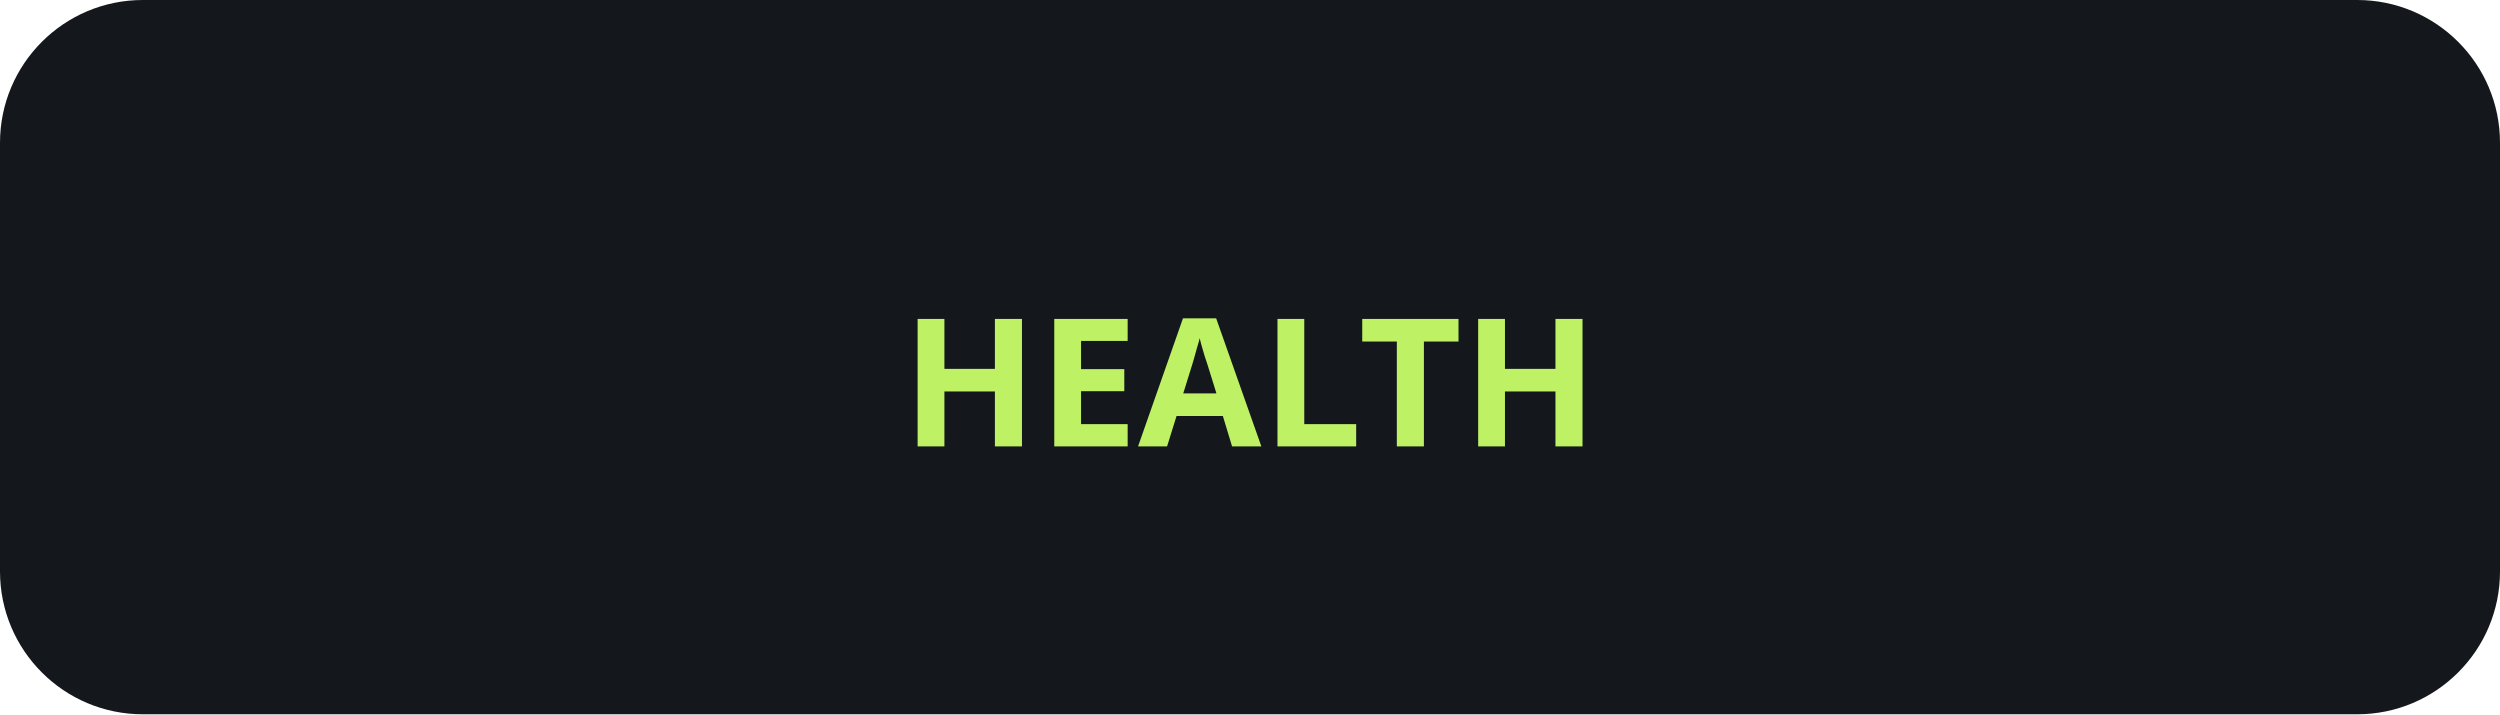
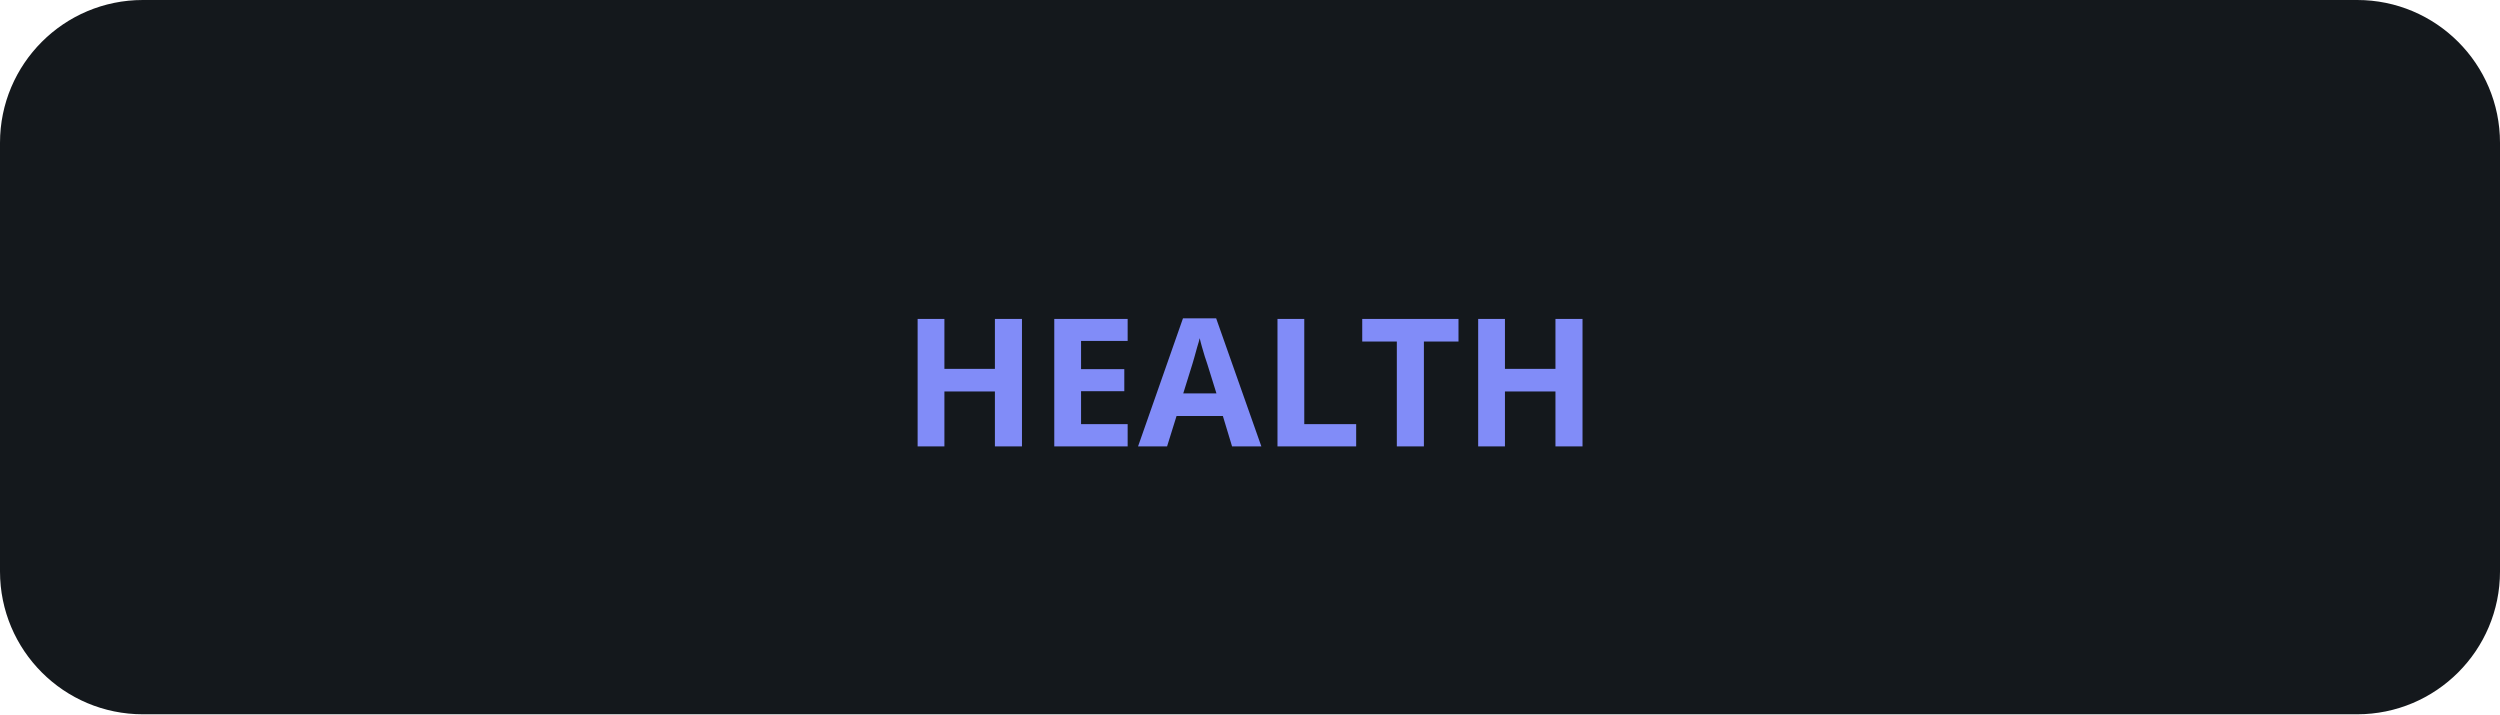
<svg xmlns="http://www.w3.org/2000/svg" viewBox="0 0 140 40" fill="none" role="img" aria-label="Healthcare">
  <rect width="140" height="40" rx="8" fill="#14181c" />
-   <text x="70" y="25" text-anchor="middle" fill="#bef264" font-family="system-ui,sans-serif" font-size="10" font-weight="600">HEALTH</text>
+   <text x="70" y="25" text-anchor="middle" fill="#818CF8" font-family="system-ui,sans-serif" font-size="10" font-weight="600">HEALTH</text>
</svg>
